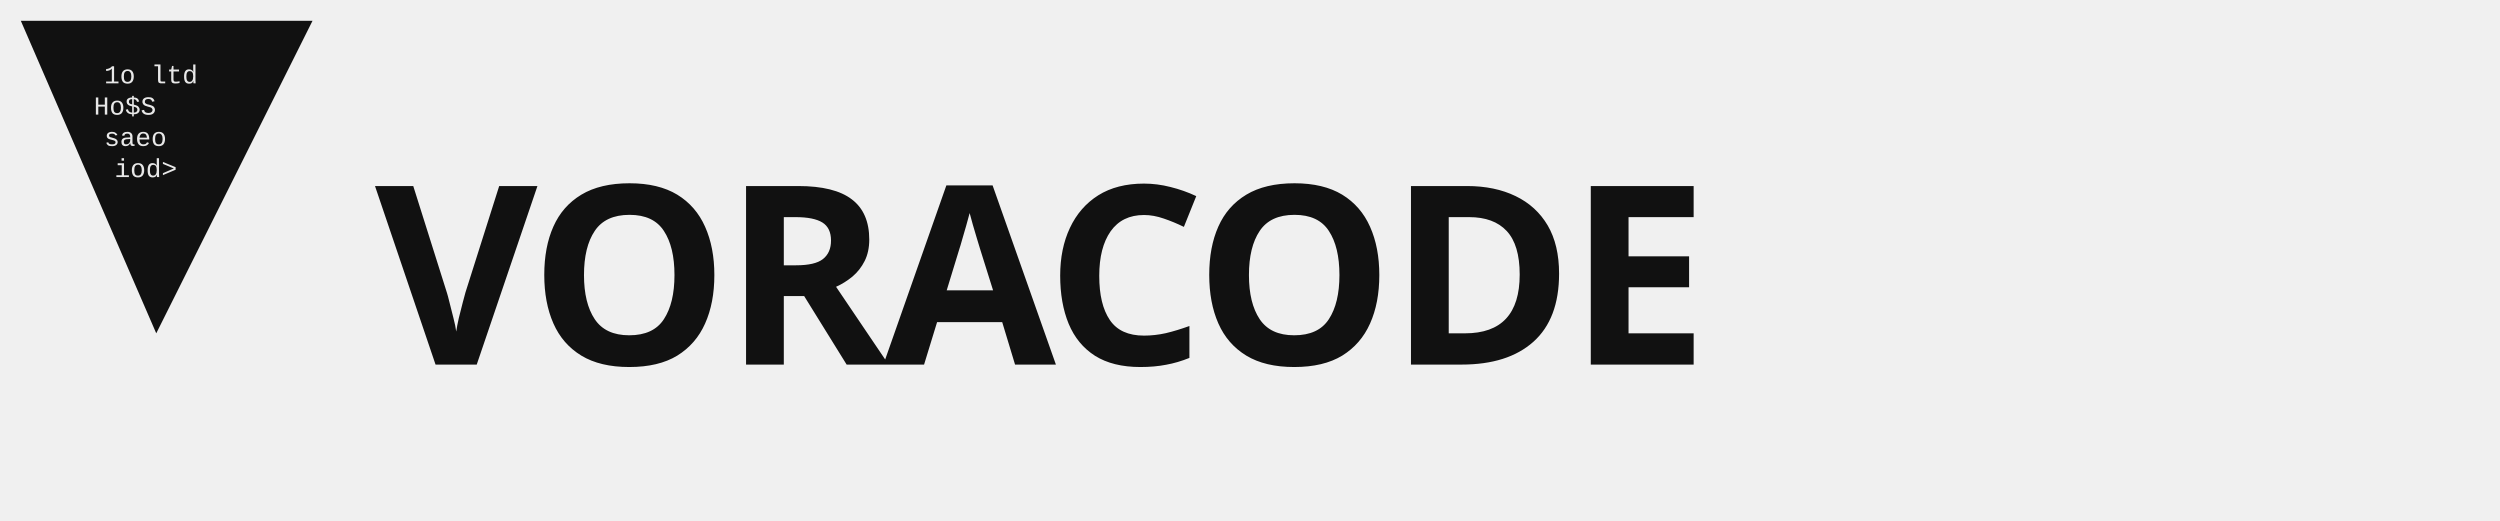
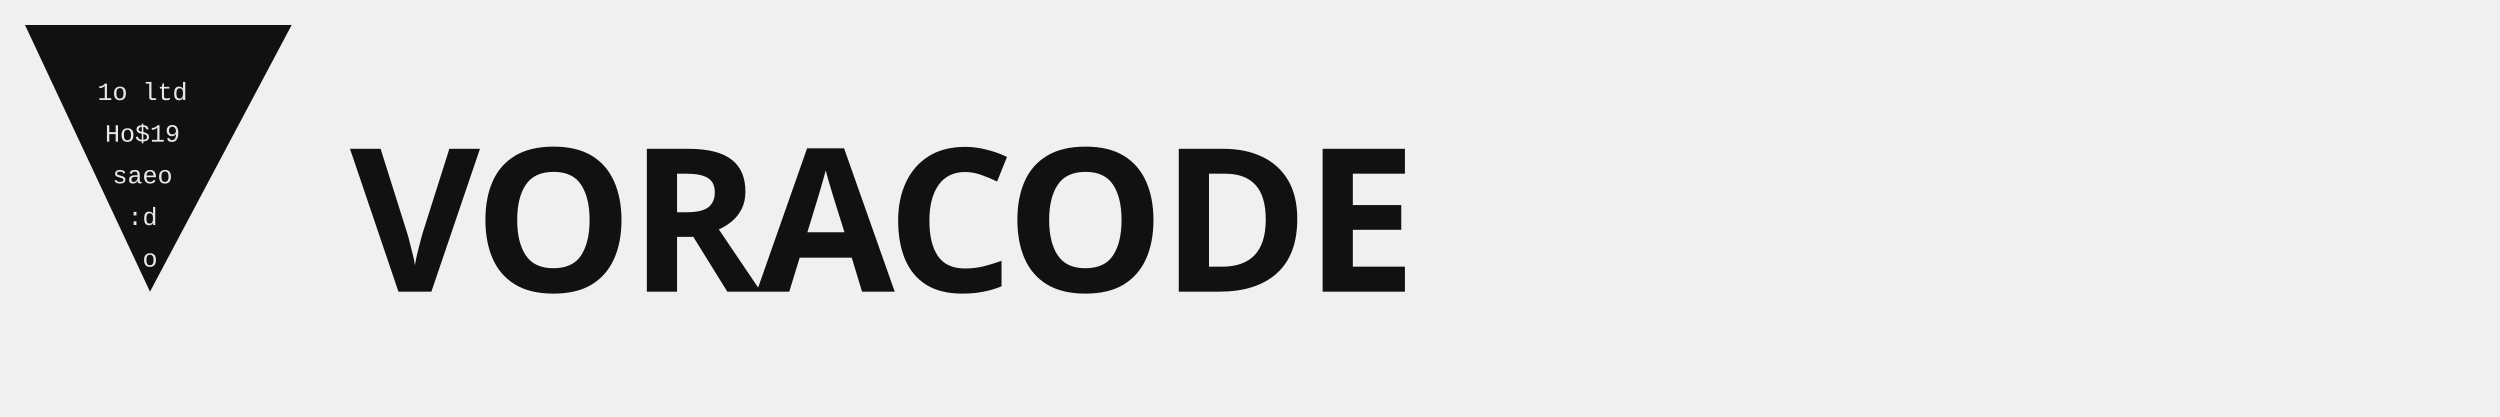
- <svg xmlns="http://www.w3.org/2000/svg" viewBox="0 0 240 50" fill="none">
-   <polygon points="2,2 30,2 15,32" fill="#111111" />
-   <text font-family="'Courier New', 'DM Mono', monospace" font-size="2.5" fill="#ffffff" opacity="0.9">
-     <tspan x="10" y="8">1o ltd</tspan>
-     <tspan x="9" y="11">Ho$S</tspan>
-     <tspan x="10" y="14">saeo</tspan>
-     <tspan x="11" y="17">iod&gt;</tspan>
+ <svg xmlns="http://www.w3.org/2000/svg" viewBox="0 0 300 50" fill="none">
+   <polygon points="3,3 35,3 18,35" fill="#111111" />
+   <text font-family="'Courier New', 'DM Mono', monospace" font-size="3" fill="#ffffff" opacity="0.9" text-anchor="middle">
+     <tspan x="18" y="12">1o ltd</tspan>
+     <tspan x="18" y="17">Ho$19</tspan>
+     <tspan x="18" y="22">saeo</tspan>
+     <tspan x="18" y="27">:d</tspan>
+     <tspan x="18" y="32">o</tspan>
  </text>
-   <text x="36" y="35" font-family="system-ui, sans-serif" font-size="24" font-weight="700" fill="#111111" letter-spacing="-0.5">VORACODE</text>
+   <text x="42" y="35" font-family="system-ui, sans-serif" font-size="24" font-weight="700" fill="#111111" letter-spacing="-0.5">VORACODE</text>
</svg>
